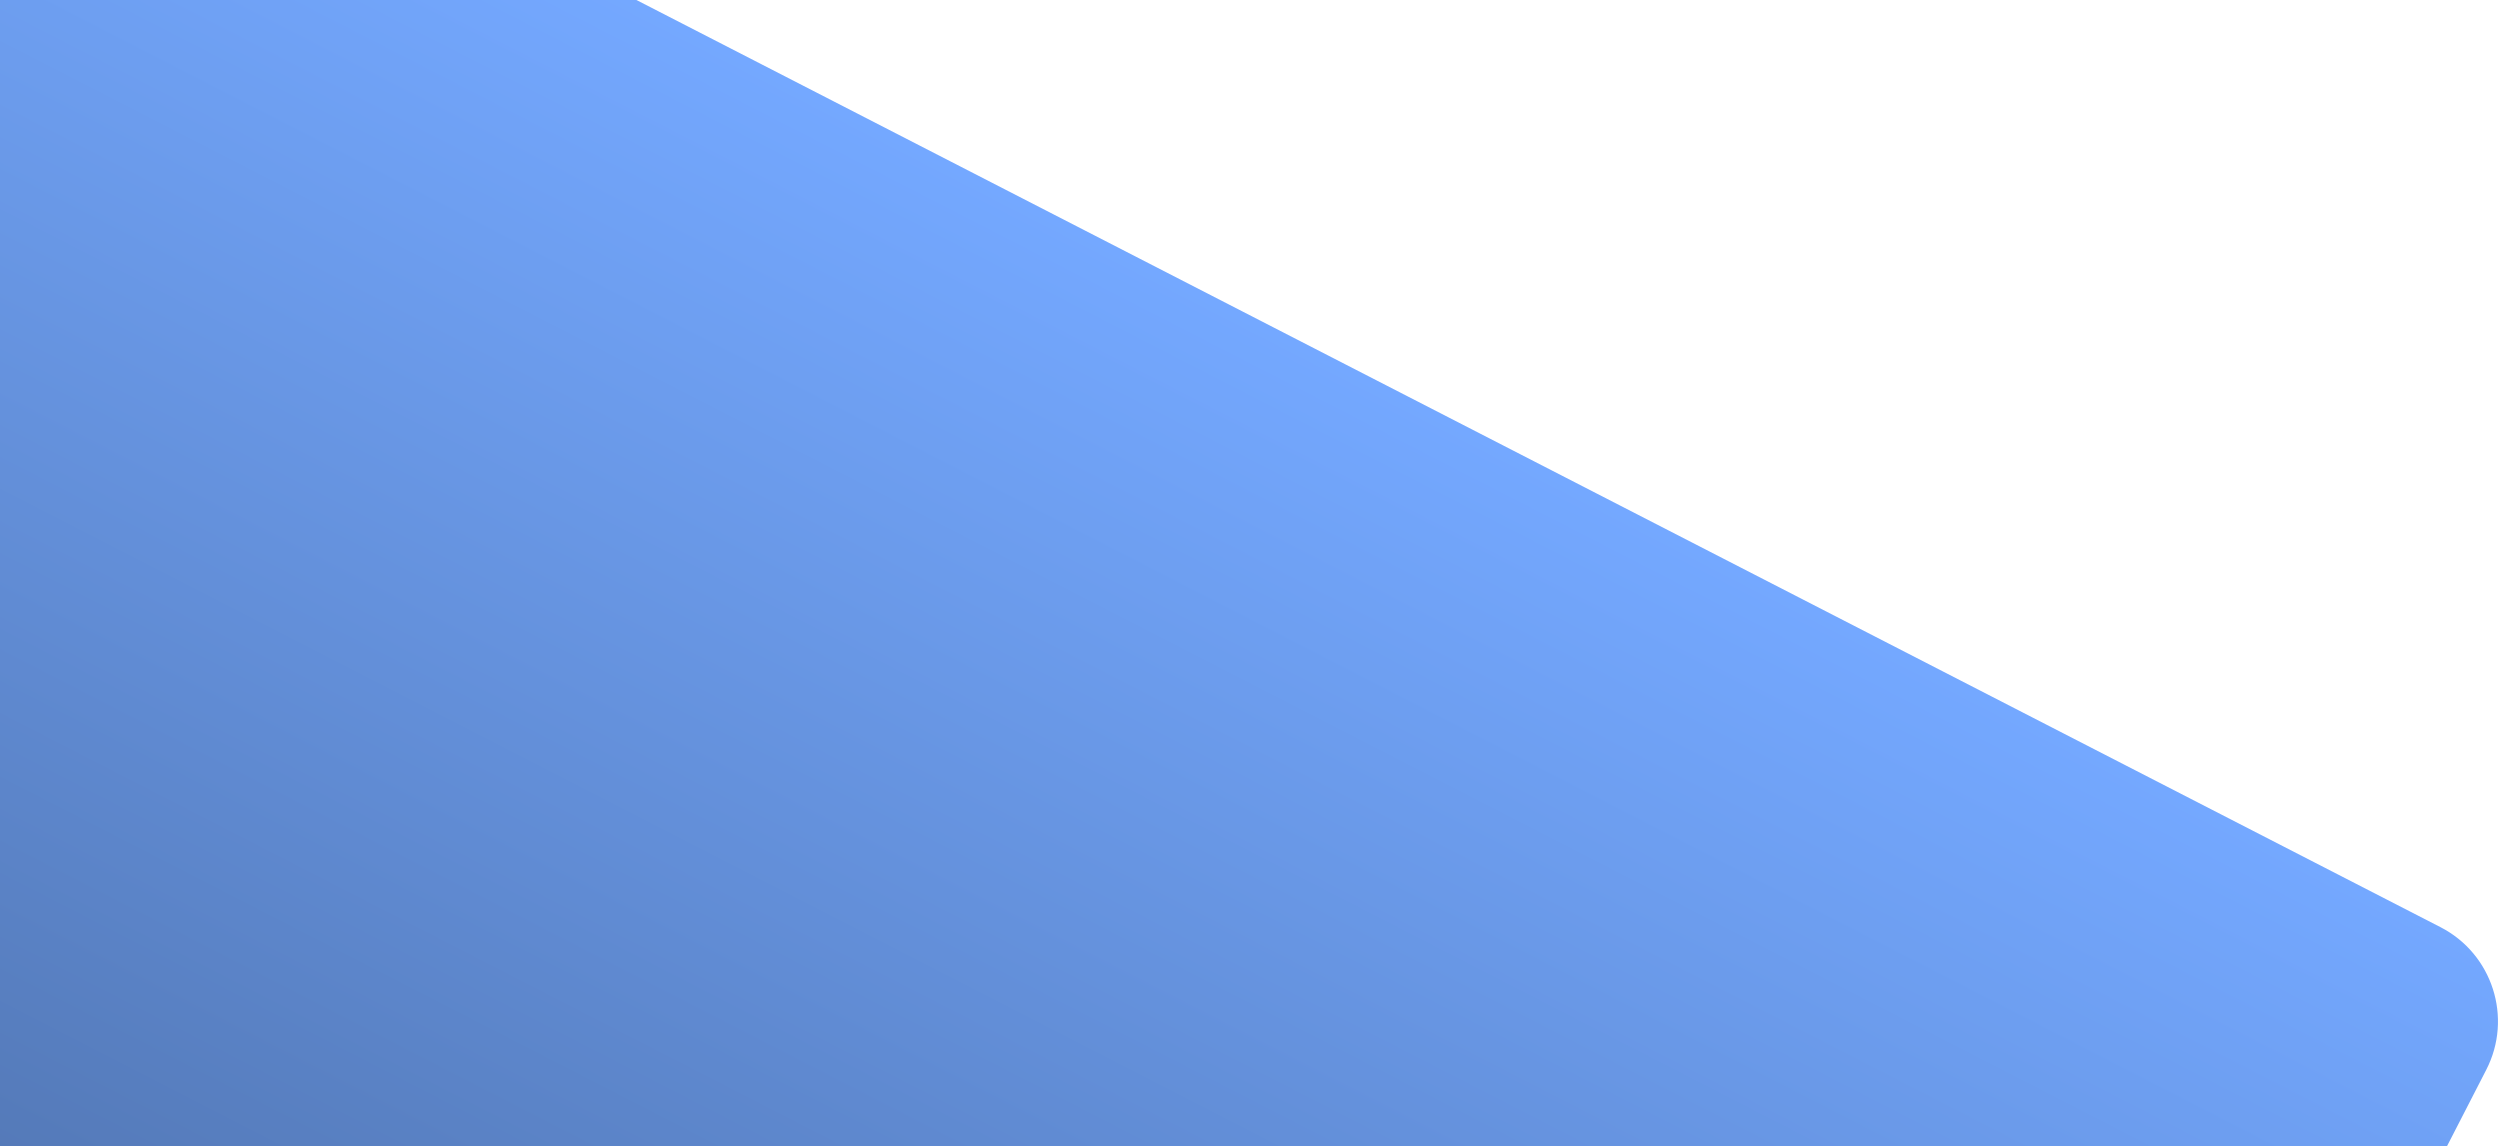
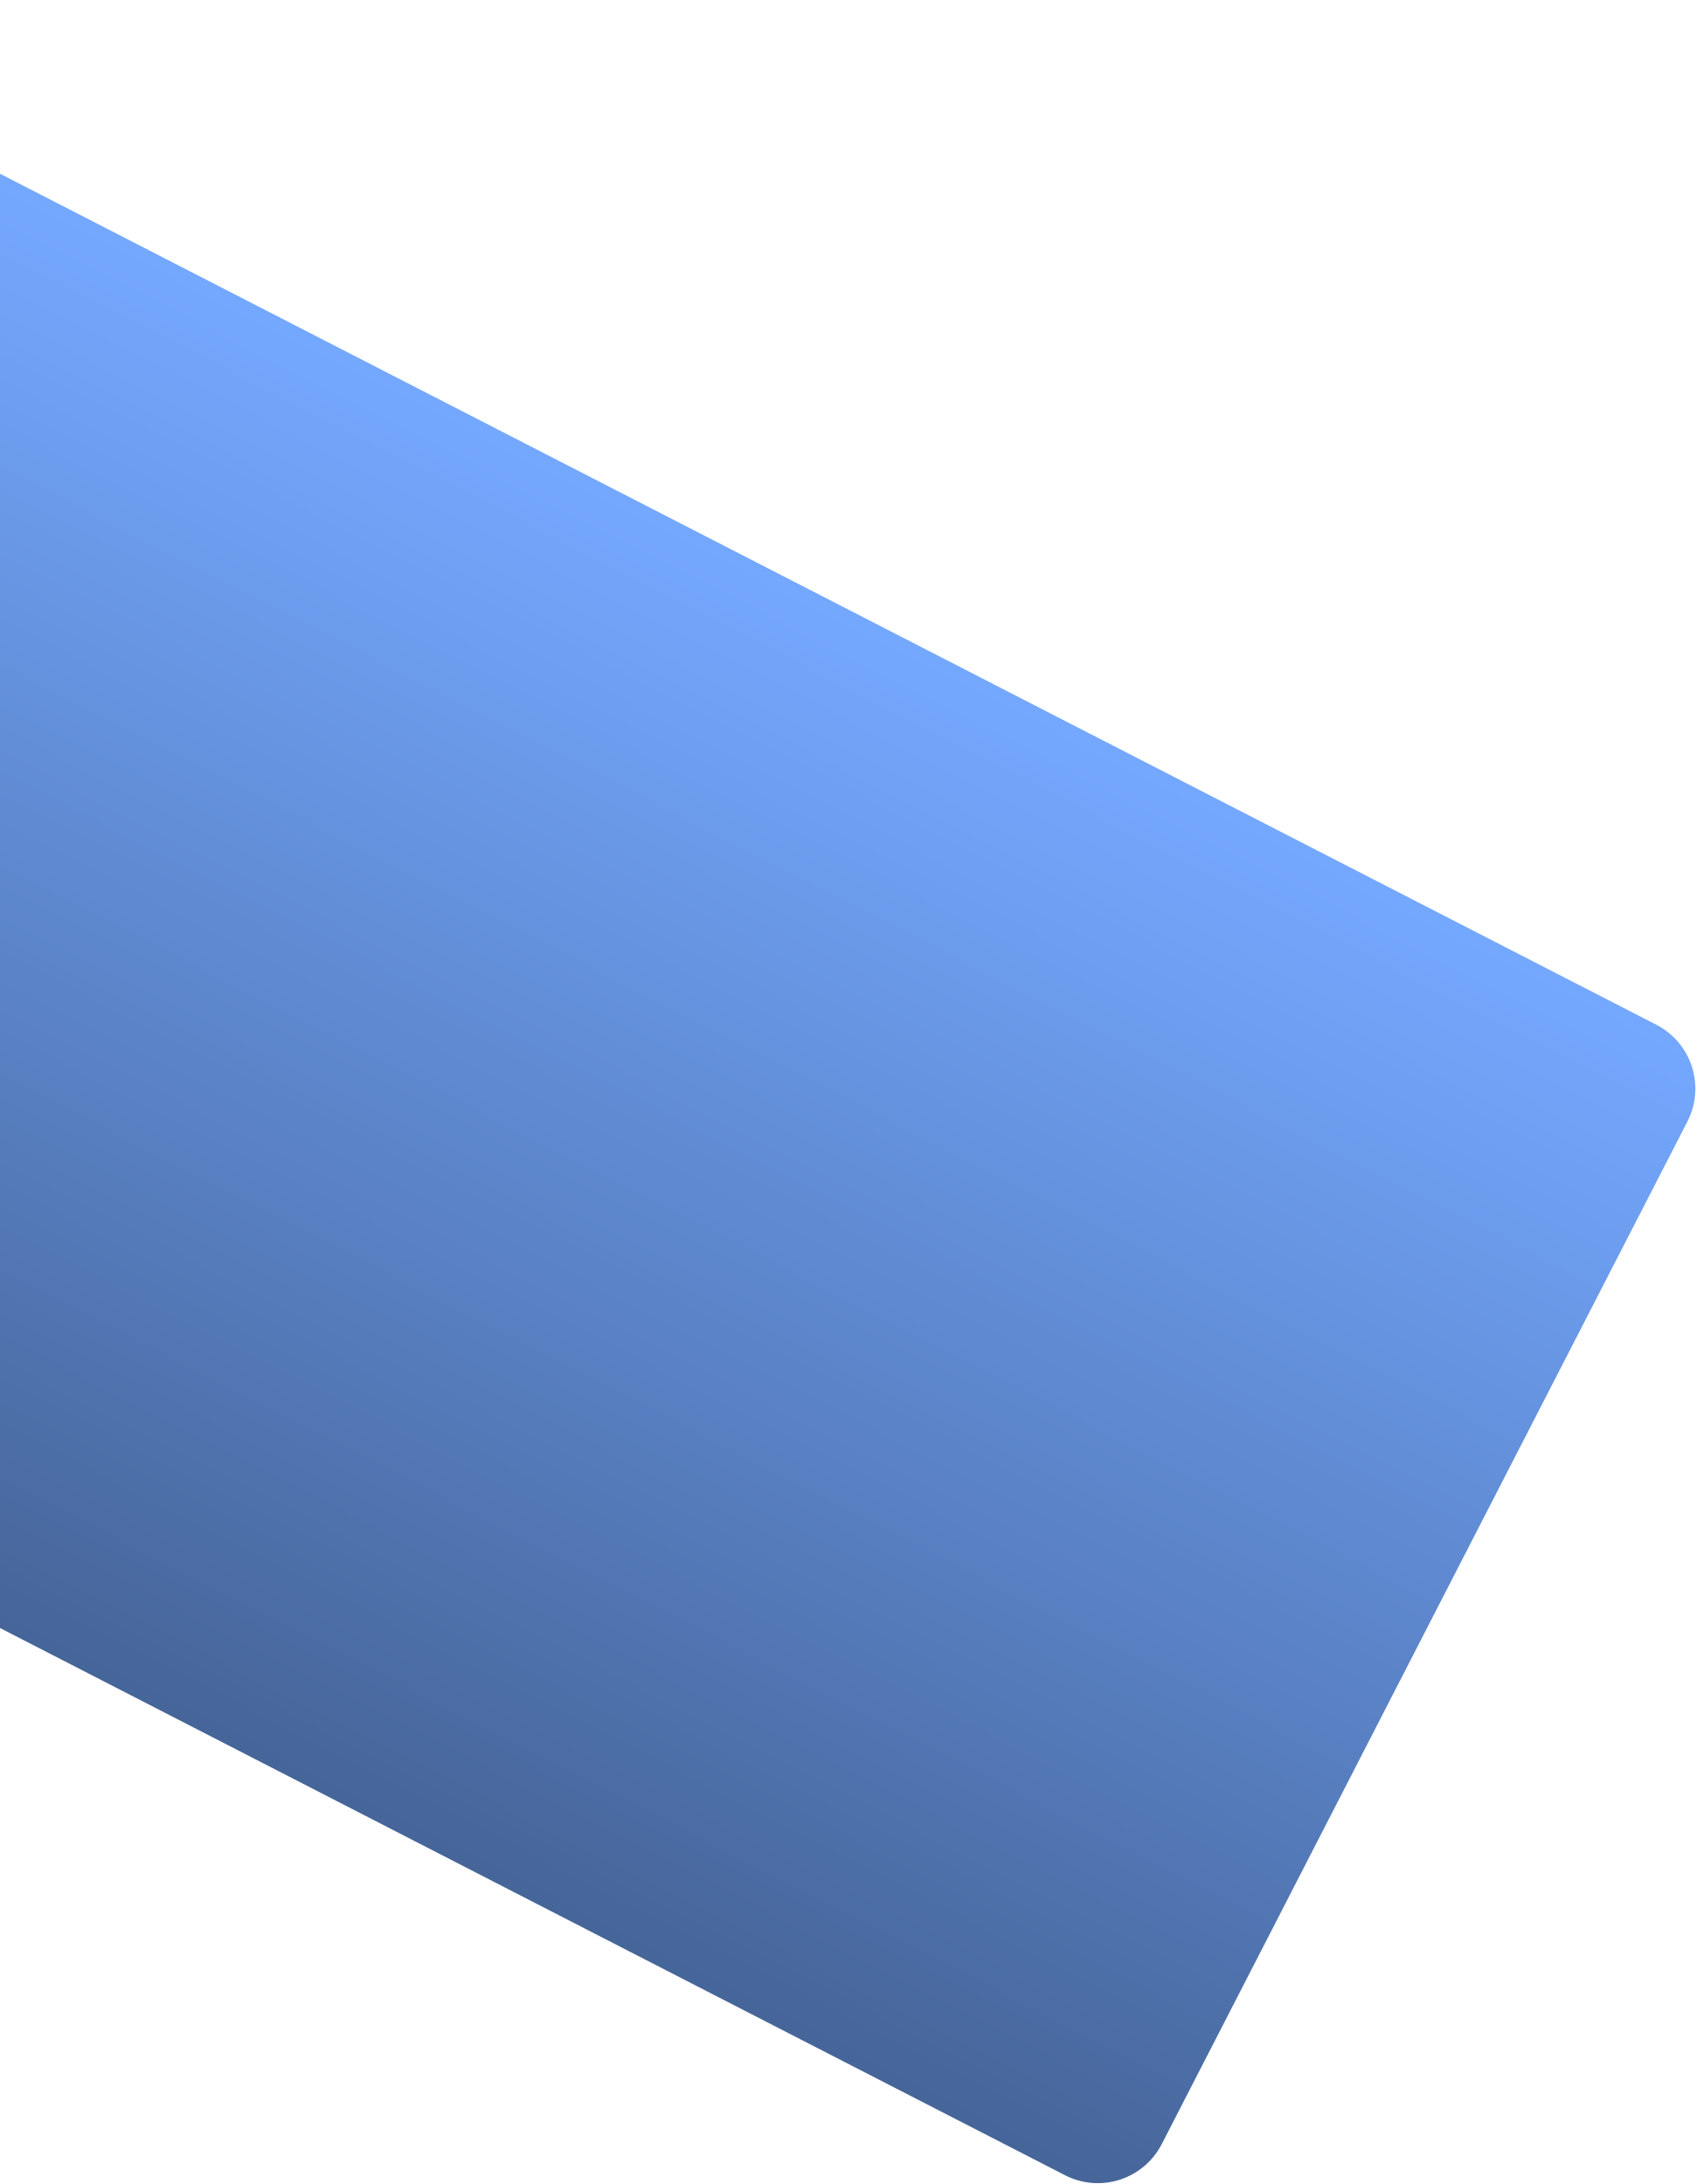
- <svg xmlns="http://www.w3.org/2000/svg" width="1179" height="540" viewBox="0 0 1179 540" fill="none">
-   <path d="M-290.889 -247.529C-278.267 -272.09 -248.124 -281.768 -223.563 -269.145L1150.89 437.227C1175.45 449.849 1185.13 479.992 1172.5 504.552L807.262 1215.24C794.641 1239.79 764.599 1249.52 740.04 1236.9C620.679 1175.58 286.051 1003.66 53.223 883.919C-179.06 764.46 -514.923 591.9 -634.587 530.424C-659.153 517.804 -668.747 487.702 -656.123 463.138L-290.889 -247.529Z" fill="url(#paint0_linear_31_183)" />
+ <svg xmlns="http://www.w3.org/2000/svg" width="1179" height="1518" viewBox="0 0 1179 1518" fill="none">
+   <path d="M-290.889 27.471C-278.267 2.91 -248.124 -6.768 -223.563 5.855L1150.89 712.227C1175.45 724.849 1185.13 754.992 1172.5 779.552L807.262 1490.24C794.641 1514.79 764.599 1524.52 740.04 1511.9C620.679 1450.58 286.051 1278.66 53.223 1158.92C-179.06 1039.46 -514.924 866.9 -634.587 805.424C-659.153 792.804 -668.747 762.702 -656.123 738.138L-290.889 27.471Z" fill="url(#paint0_linear_31_145)" />
  <defs>
-     <linearGradient id="paint0_linear_31_183" x1="463.662" y1="84.041" x2="52.696" y2="883.694" gradientUnits="userSpaceOnUse">
+     <linearGradient id="paint0_linear_31_145" x1="463.662" y1="359.041" x2="52.696" y2="1158.69" gradientUnits="userSpaceOnUse">
      <stop stop-color="#74A8FF" />
      <stop offset="1" stop-color="#466599" />
    </linearGradient>
  </defs>
</svg>
